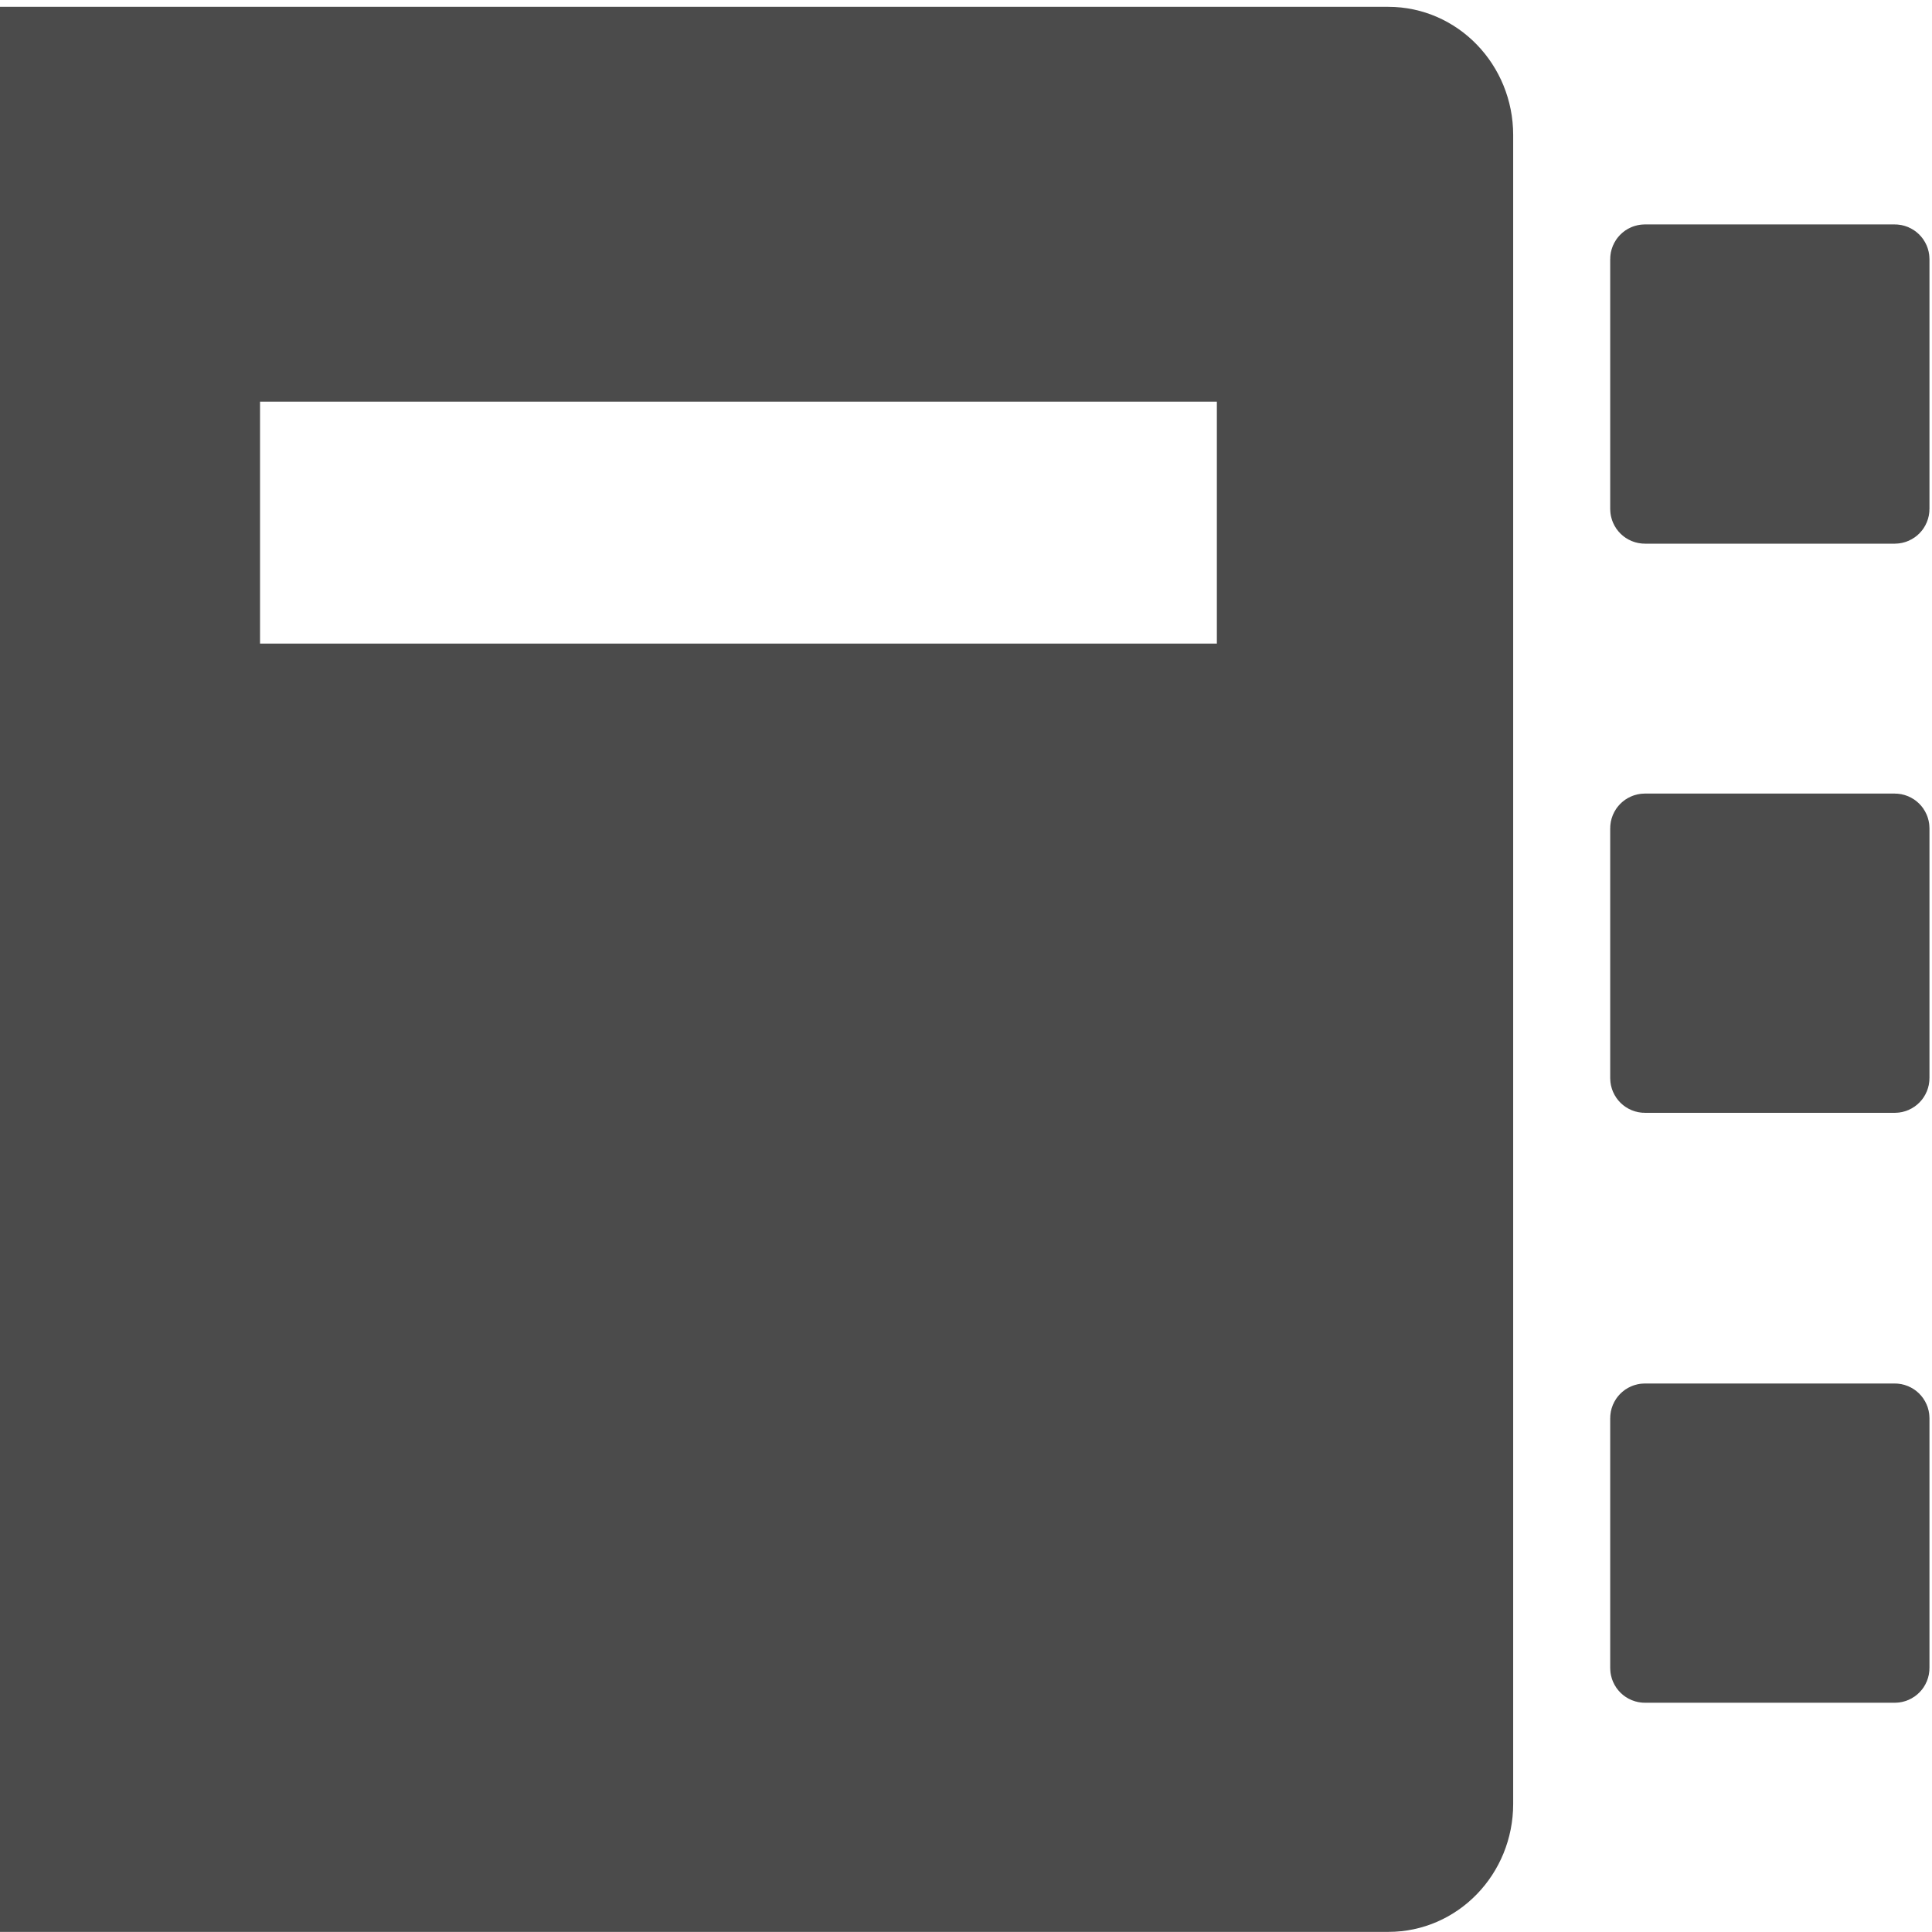
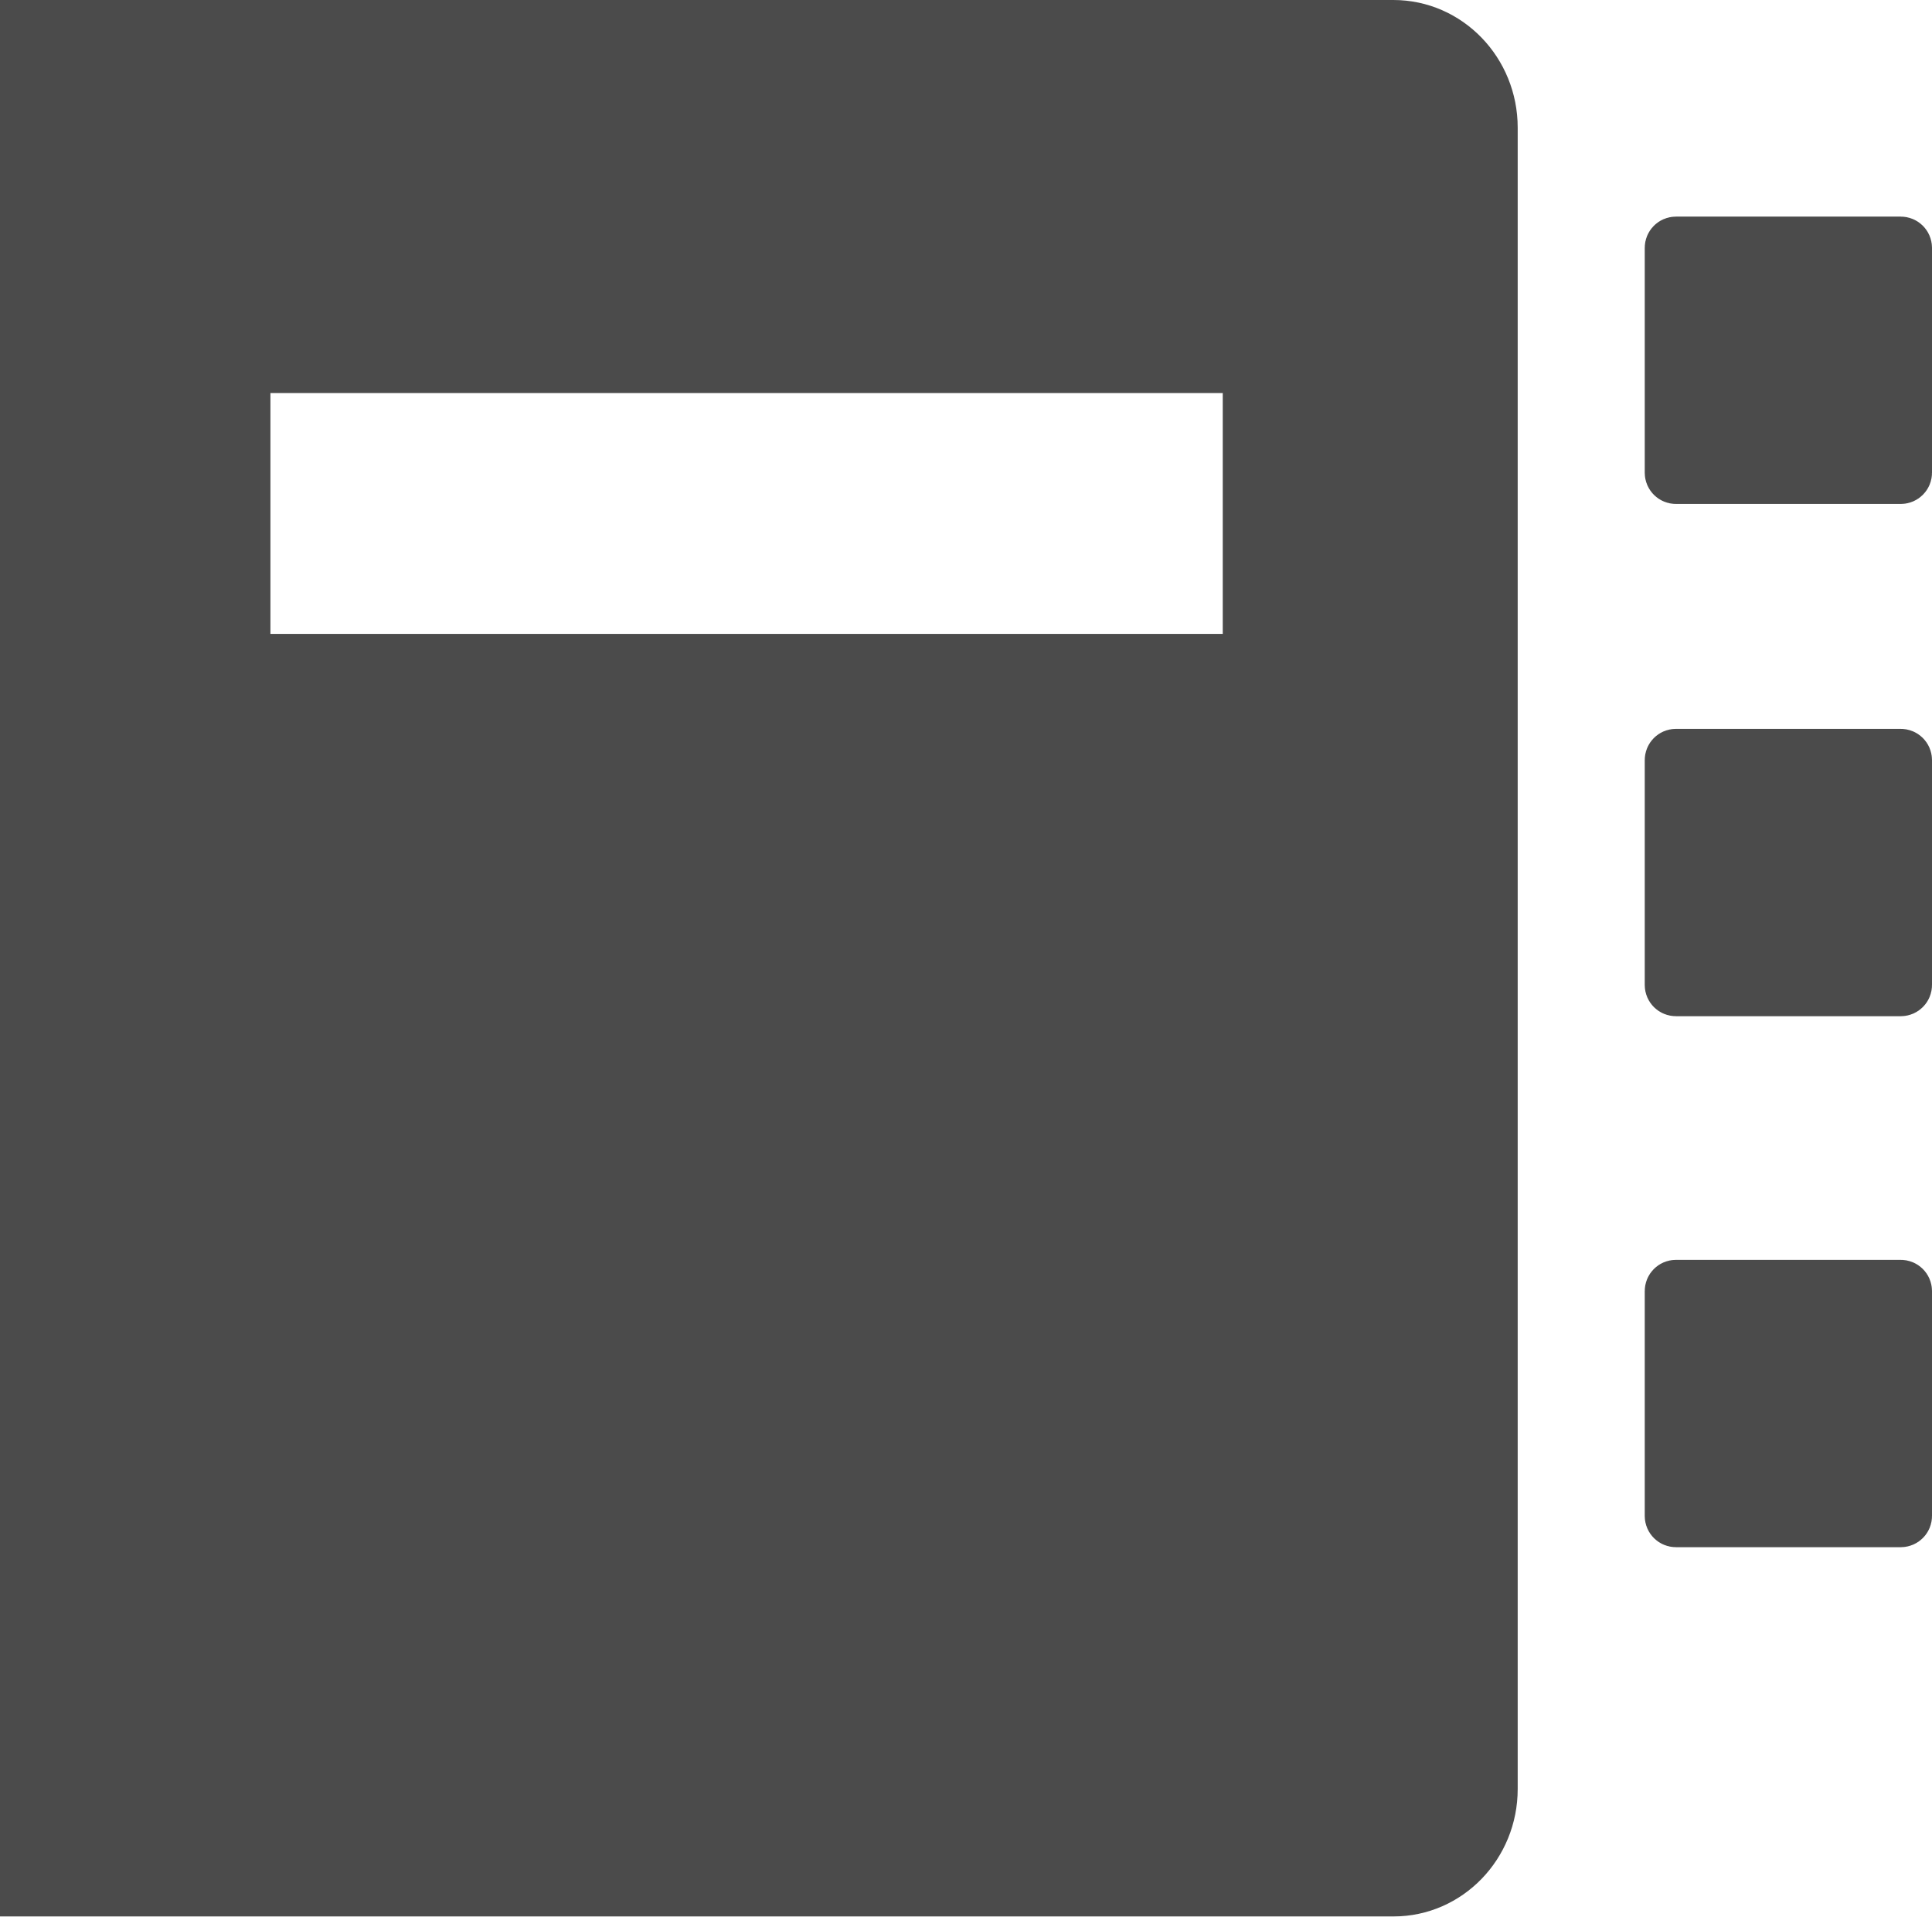
- <svg xmlns="http://www.w3.org/2000/svg" width="32" height="32" viewBox="0 0 32 32" version="1.1" id="svg1">
+ <svg xmlns="http://www.w3.org/2000/svg" width="82.614" height="81.929" viewBox="0 0 82.614 81.929" version="1.1" id="svg1">
  <defs id="defs1">
    </defs>
-   <g id="layer1">
-     <path id="rect1" style="fill:#4b4b4b;stroke:#4b4b4b;stroke-width:0.98;stroke-linecap:round" d="M 0.297,0.603 V 31.508 H 22.998 a 1.575,1.63 0 0 0 1.575,-1.63 V 2.237 A 1.579,1.634 0 0 0 22.994,0.603 Z M 3.817,6.163 H 20.645 V 11.15 H 3.817 Z" />
-     <rect style="fill:#4b4b4b;fill-opacity:1;stroke:#4b4b4b;stroke-width:0.996;stroke-linecap:round;stroke-dasharray:none;stroke-opacity:1" id="rect2" width="4.292" height="4.292" x="27.168" y="4.215" ry="0.077" />
-     <rect style="fill:#4b4b4b;fill-opacity:1;stroke:#4b4b4b;stroke-width:0.996;stroke-linecap:round;stroke-dasharray:none;stroke-opacity:1" id="rect3" width="4.292" height="4.292" x="27.168" y="13.642" ry="0.077" />
-     <rect style="fill:#4b4b4b;fill-opacity:1;stroke:#4b4b4b;stroke-width:0.996;stroke-linecap:round;stroke-dasharray:none;stroke-opacity:1" id="rect4" width="4.292" height="4.292" x="27.168" y="23.413" ry="0.077" />
+   <g id="layer1" transform="translate(0.1933107,49.93139)">
+     <path id="rect1" style="fill:#4b4b4b;stroke:#4b4b4b;stroke-width:2.517;stroke-linecap:round" d="M 1.065,-48.673 V 30.739 H 59.398 a 4.048,4.188 0 0 0 4.048,-4.188 v -71.026 a 4.057,4.198 0 0 0 -4.057,-4.198 z m 9.047,14.286 h 43.239 v 12.814 H 10.112 Z" />
+     <rect style="fill:#4b4b4b;fill-opacity:1;stroke:#4b4b4b;stroke-width:2.314;stroke-linecap:round;stroke-dasharray:none;stroke-opacity:1" id="rect2" width="9.97" height="9.97" x="71.294" y="-39.514" ry="0.178" />
+     <rect style="fill:#4b4b4b;fill-opacity:1;stroke:#4b4b4b;stroke-width:2.314;stroke-linecap:round;stroke-dasharray:none;stroke-opacity:1" id="rect3" width="9.97" height="9.97" x="71.294" y="-17.615" ry="0.178" />
+     <rect style="fill:#4b4b4b;fill-opacity:1;stroke:#4b4b4b;stroke-width:2.314;stroke-linecap:round;stroke-dasharray:none;stroke-opacity:1" id="rect4" width="9.97" height="9.97" x="71.294" y="5.085" ry="0.178" />
  </g>
</svg>
